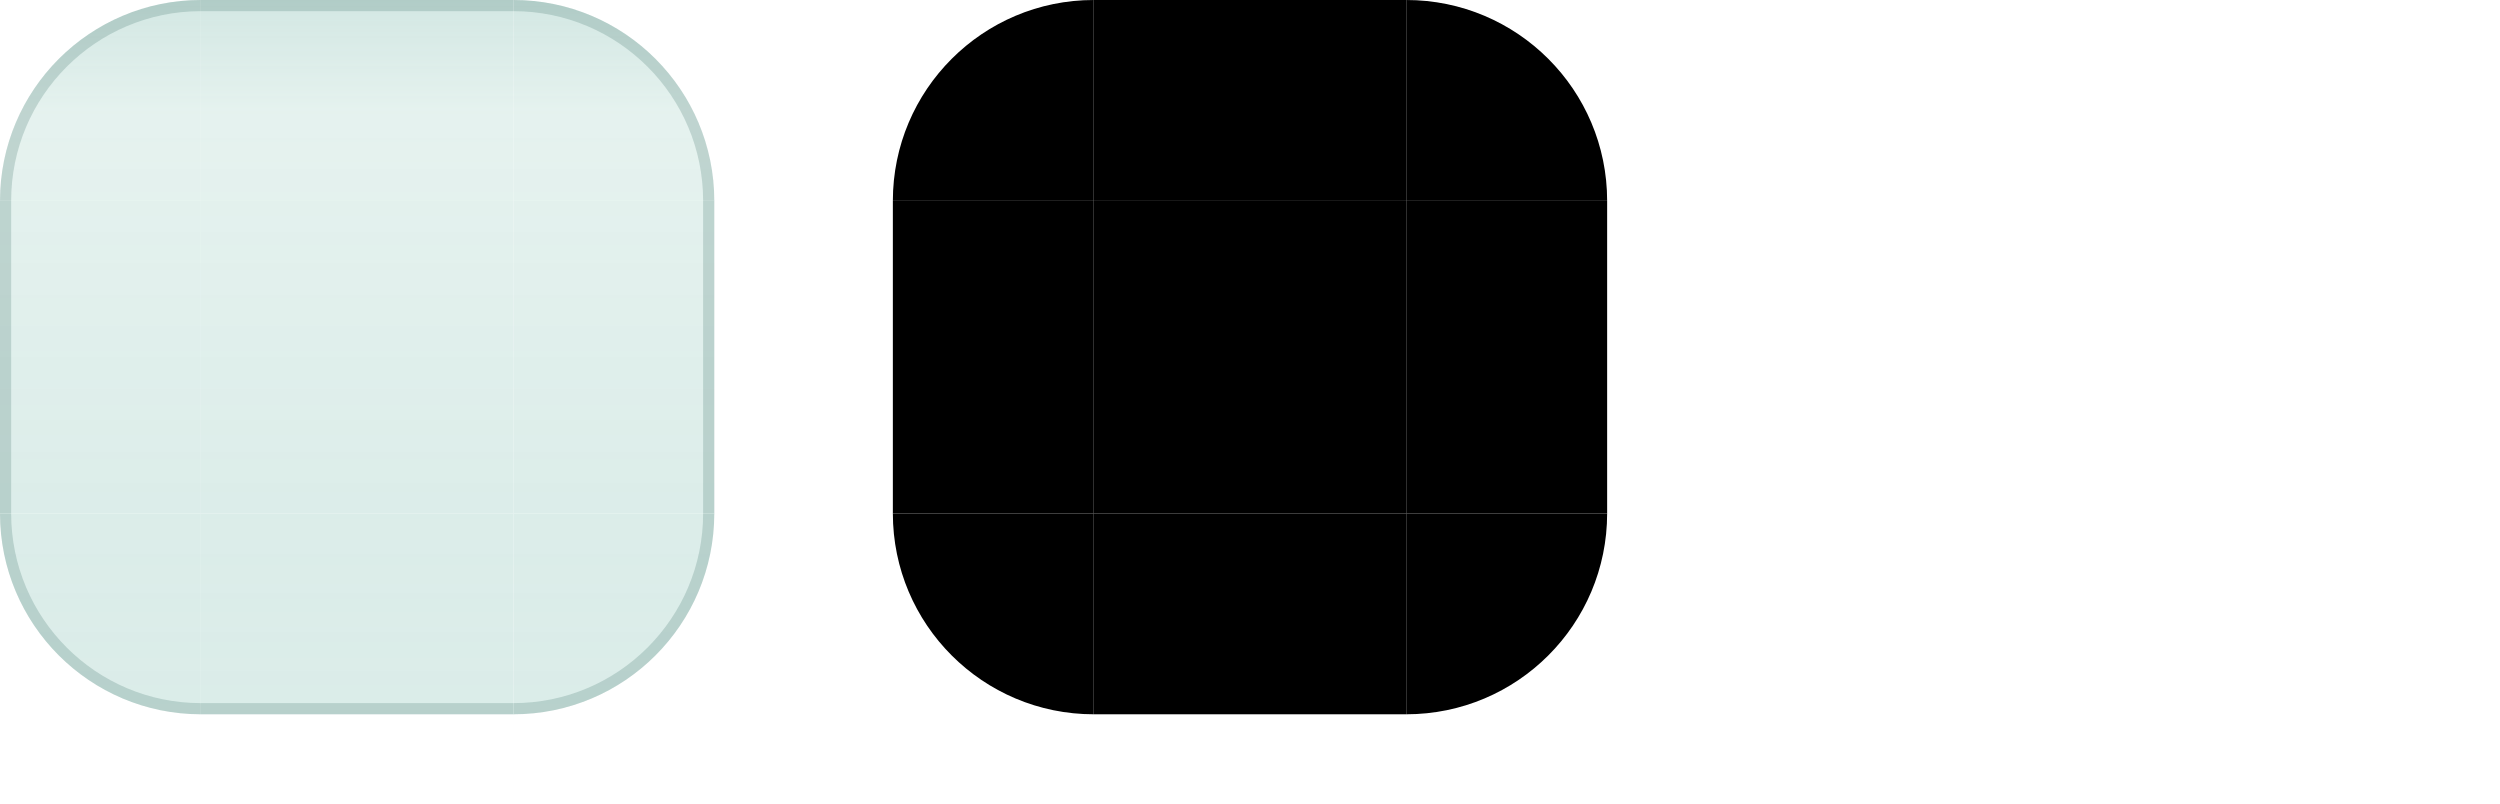
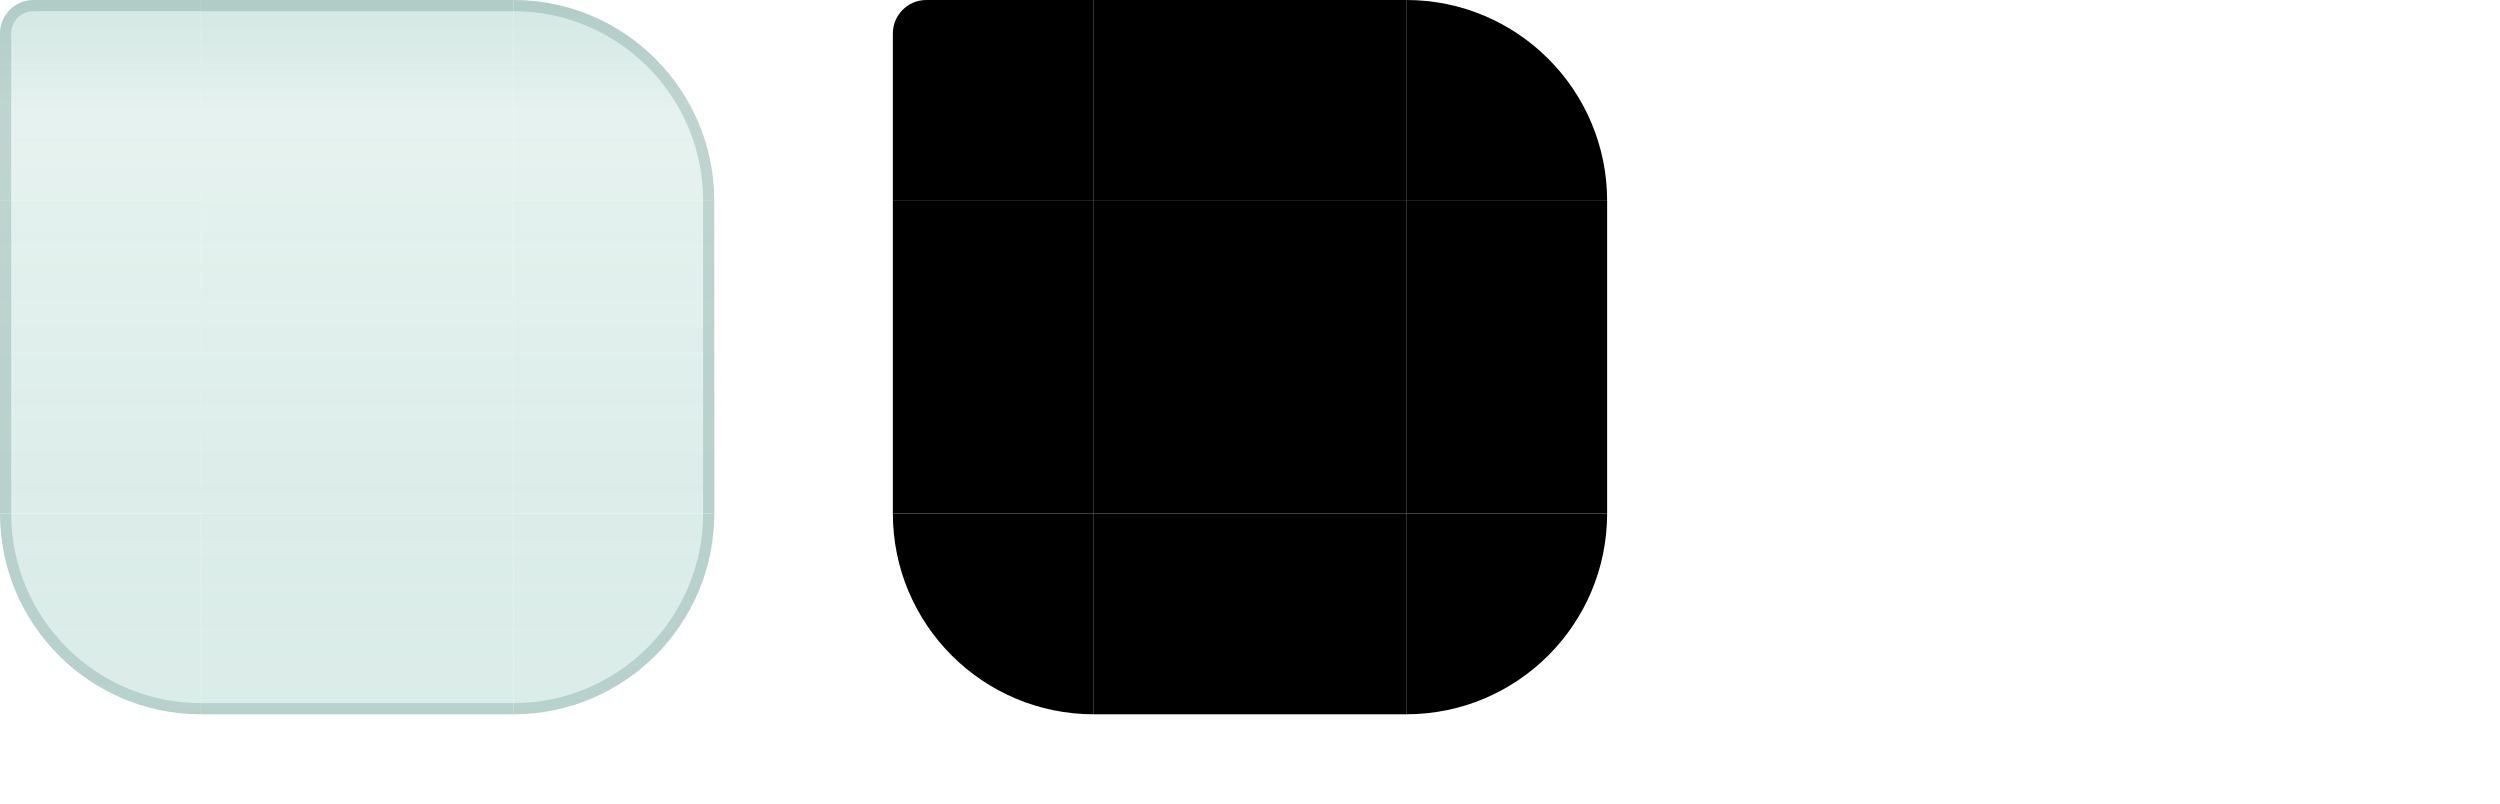
<svg xmlns="http://www.w3.org/2000/svg" width="224" height="72" viewBox="0 0 224 72">
  <style id="current-color-scheme" type="text/css">
    .ColorScheme-Background { color: #C9E2DD; }
    .ColorScheme-Highlight  { color: #006D67; }
    .ColorScheme-Text       { color: #17302E; }
  </style>
  <defs>
    <linearGradient id="ui2-dialog-glass" gradientUnits="userSpaceOnUse" x1="0" y1="0" x2="0" y2="64">
      <stop offset="0" stop-color="#C9E2DD" stop-opacity="0.82" />
      <stop offset="0.16" stop-color="#E1F0EC" stop-opacity="0.85" />
      <stop offset="0.72" stop-color="#D8EBE7" stop-opacity="0.90" />
      <stop offset="1" stop-color="#D8EBE7" stop-opacity="0.92" />
    </linearGradient>
  </defs>
  <g id="topleft">
-     <path d="M0 18A18 18 0 0 1 18 0V18Z" fill="url(#ui2-dialog-glass)" />
-     <path d="M0 18A18 18 0 0 1 18 0V1A17 17 0 0 0 1 18Z" fill="#527F79" fill-opacity="0.26" />
+     <path d="M0 3A3 3 0 0 1 3 0H18V18H0Z" fill="url(#ui2-dialog-glass)" />
+     <path d="M0 18V3A3 3 0 0 1 3 0H18V1H3A2 2 0 0 0 1 3V18Z" fill="#527F79" fill-opacity="0.26" />
  </g>
  <g id="topright">
    <path d="M46 0A18 18 0 0 1 64 18H46Z" fill="url(#ui2-dialog-glass)" />
    <path d="M46 0A18 18 0 0 1 64 18H63A17 17 0 0 0 46 1Z" fill="#527F79" fill-opacity="0.26" />
  </g>
  <g id="bottomleft">
    <path d="M18 64A18 18 0 0 1 0 46H18Z" fill="url(#ui2-dialog-glass)" />
    <path d="M18 64A18 18 0 0 1 0 46H1A17 17 0 0 0 18 63Z" fill="#527F79" fill-opacity="0.26" />
  </g>
  <g id="bottomright">
    <path d="M64 46A18 18 0 0 1 46 64V46Z" fill="url(#ui2-dialog-glass)" />
    <path d="M64 46A18 18 0 0 1 46 64V63A17 17 0 0 0 63 46Z" fill="#527F79" fill-opacity="0.26" />
  </g>
  <g id="top">
    <rect x="18" width="28" height="18" fill="url(#ui2-dialog-glass)" />
    <rect x="18" width="28" height="1" fill="#527F79" fill-opacity="0.26" />
  </g>
  <g id="bottom">
    <rect x="18" y="46" width="28" height="18" fill="url(#ui2-dialog-glass)" />
    <rect x="18" y="63" width="28" height="1" fill="#527F79" fill-opacity="0.26" />
  </g>
  <g id="left">
    <rect y="18" width="18" height="28" fill="url(#ui2-dialog-glass)" />
    <rect y="18" width="1" height="28" fill="#527F79" fill-opacity="0.26" />
  </g>
  <g id="right">
    <rect x="46" y="18" width="18" height="28" fill="url(#ui2-dialog-glass)" />
    <rect x="63" y="18" width="1" height="28" fill="#527F79" fill-opacity="0.26" />
  </g>
  <rect id="center" x="18" y="18" width="28" height="28" fill="url(#ui2-dialog-glass)" />
-   <path id="mask-topleft" d="M80 18A18 18 0 0 1 98 0V18Z" fill="#000" />
+   <path id="mask-topleft" d="M80 3A3 3 0 0 1 83 0H98V18H80Z" fill="#000" />
  <rect id="mask-top" x="98" width="28" height="18" fill="#000" />
  <path id="mask-topright" d="M126 0A18 18 0 0 1 144 18H126Z" fill="#000" />
  <rect id="mask-left" x="80" y="18" width="18" height="28" fill="#000" />
  <rect id="mask-center" x="98" y="18" width="28" height="28" fill="#000" />
  <rect id="mask-right" x="126" y="18" width="18" height="28" fill="#000" />
  <path id="mask-bottomleft" d="M98 64A18 18 0 0 1 80 46H98Z" fill="#000" />
  <rect id="mask-bottom" x="98" y="46" width="28" height="18" fill="#000" />
  <path id="mask-bottomright" d="M144 46A18 18 0 0 1 126 64V46Z" fill="#000" />
  <rect id="hint-top-margin" x="164" y="0" width="4" height="12" fill="none" />
  <rect id="hint-bottom-margin" x="164" y="16" width="4" height="12" fill="none" />
  <rect id="hint-left-margin" x="160" y="32" width="12" height="4" fill="none" />
  <rect id="hint-right-margin" x="176" y="32" width="12" height="4" fill="none" />
  <rect id="hint-top-inset" x="164" y="42" width="4" height="1e-8" fill="none" />
  <rect id="hint-bottom-inset" x="164" y="46" width="4" height="1e-8" fill="none" />
  <rect id="hint-left-inset" x="160" y="52" width="1e-8" height="4" fill="none" />
  <rect id="hint-right-inset" x="176" y="52" width="1e-8" height="4" fill="none" />
  <rect id="hint-stretch-borders" x="164" y="60" width="4" height="4" fill="none" />
</svg>
